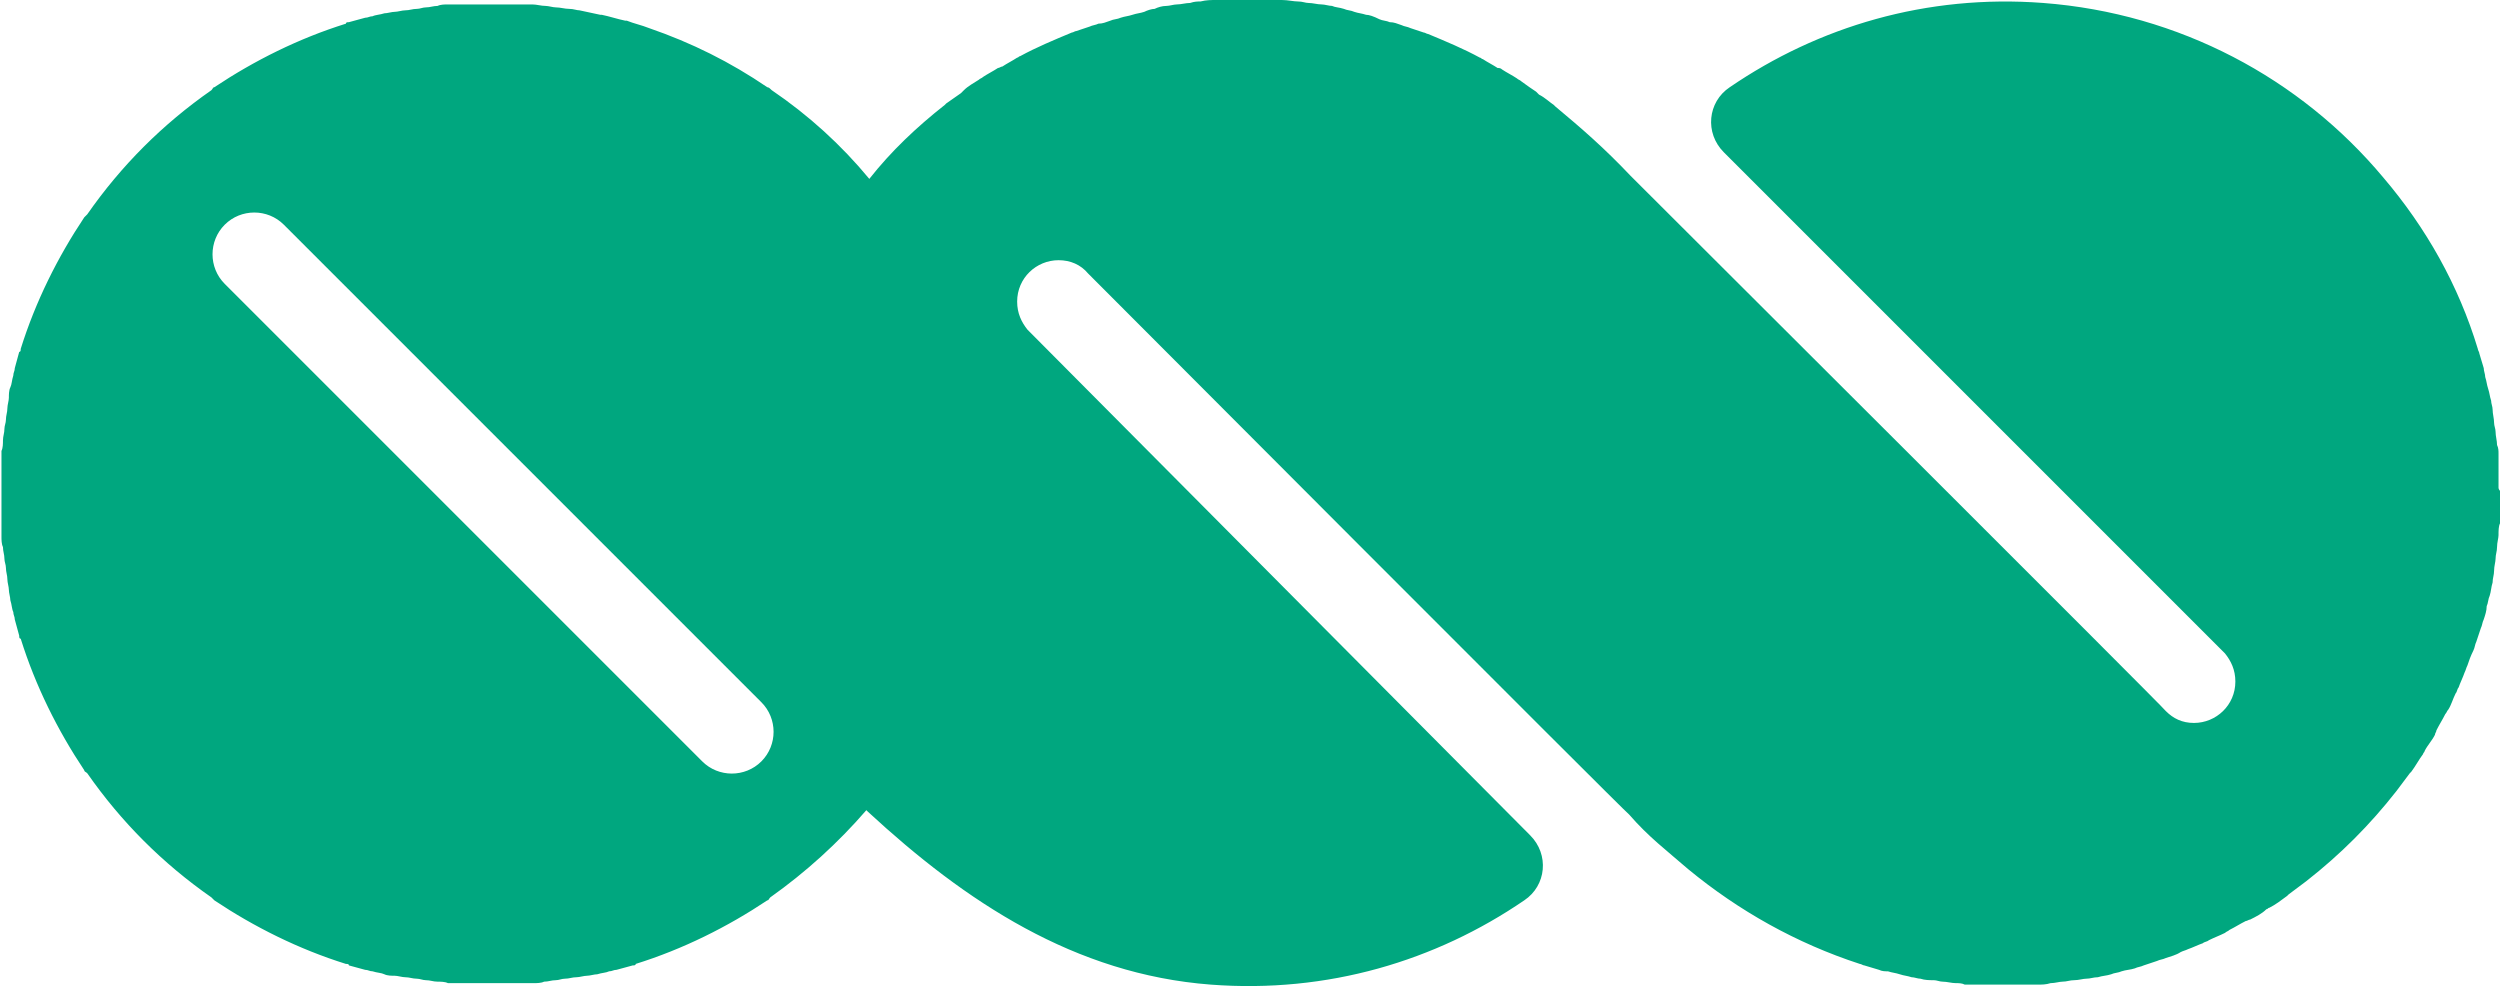
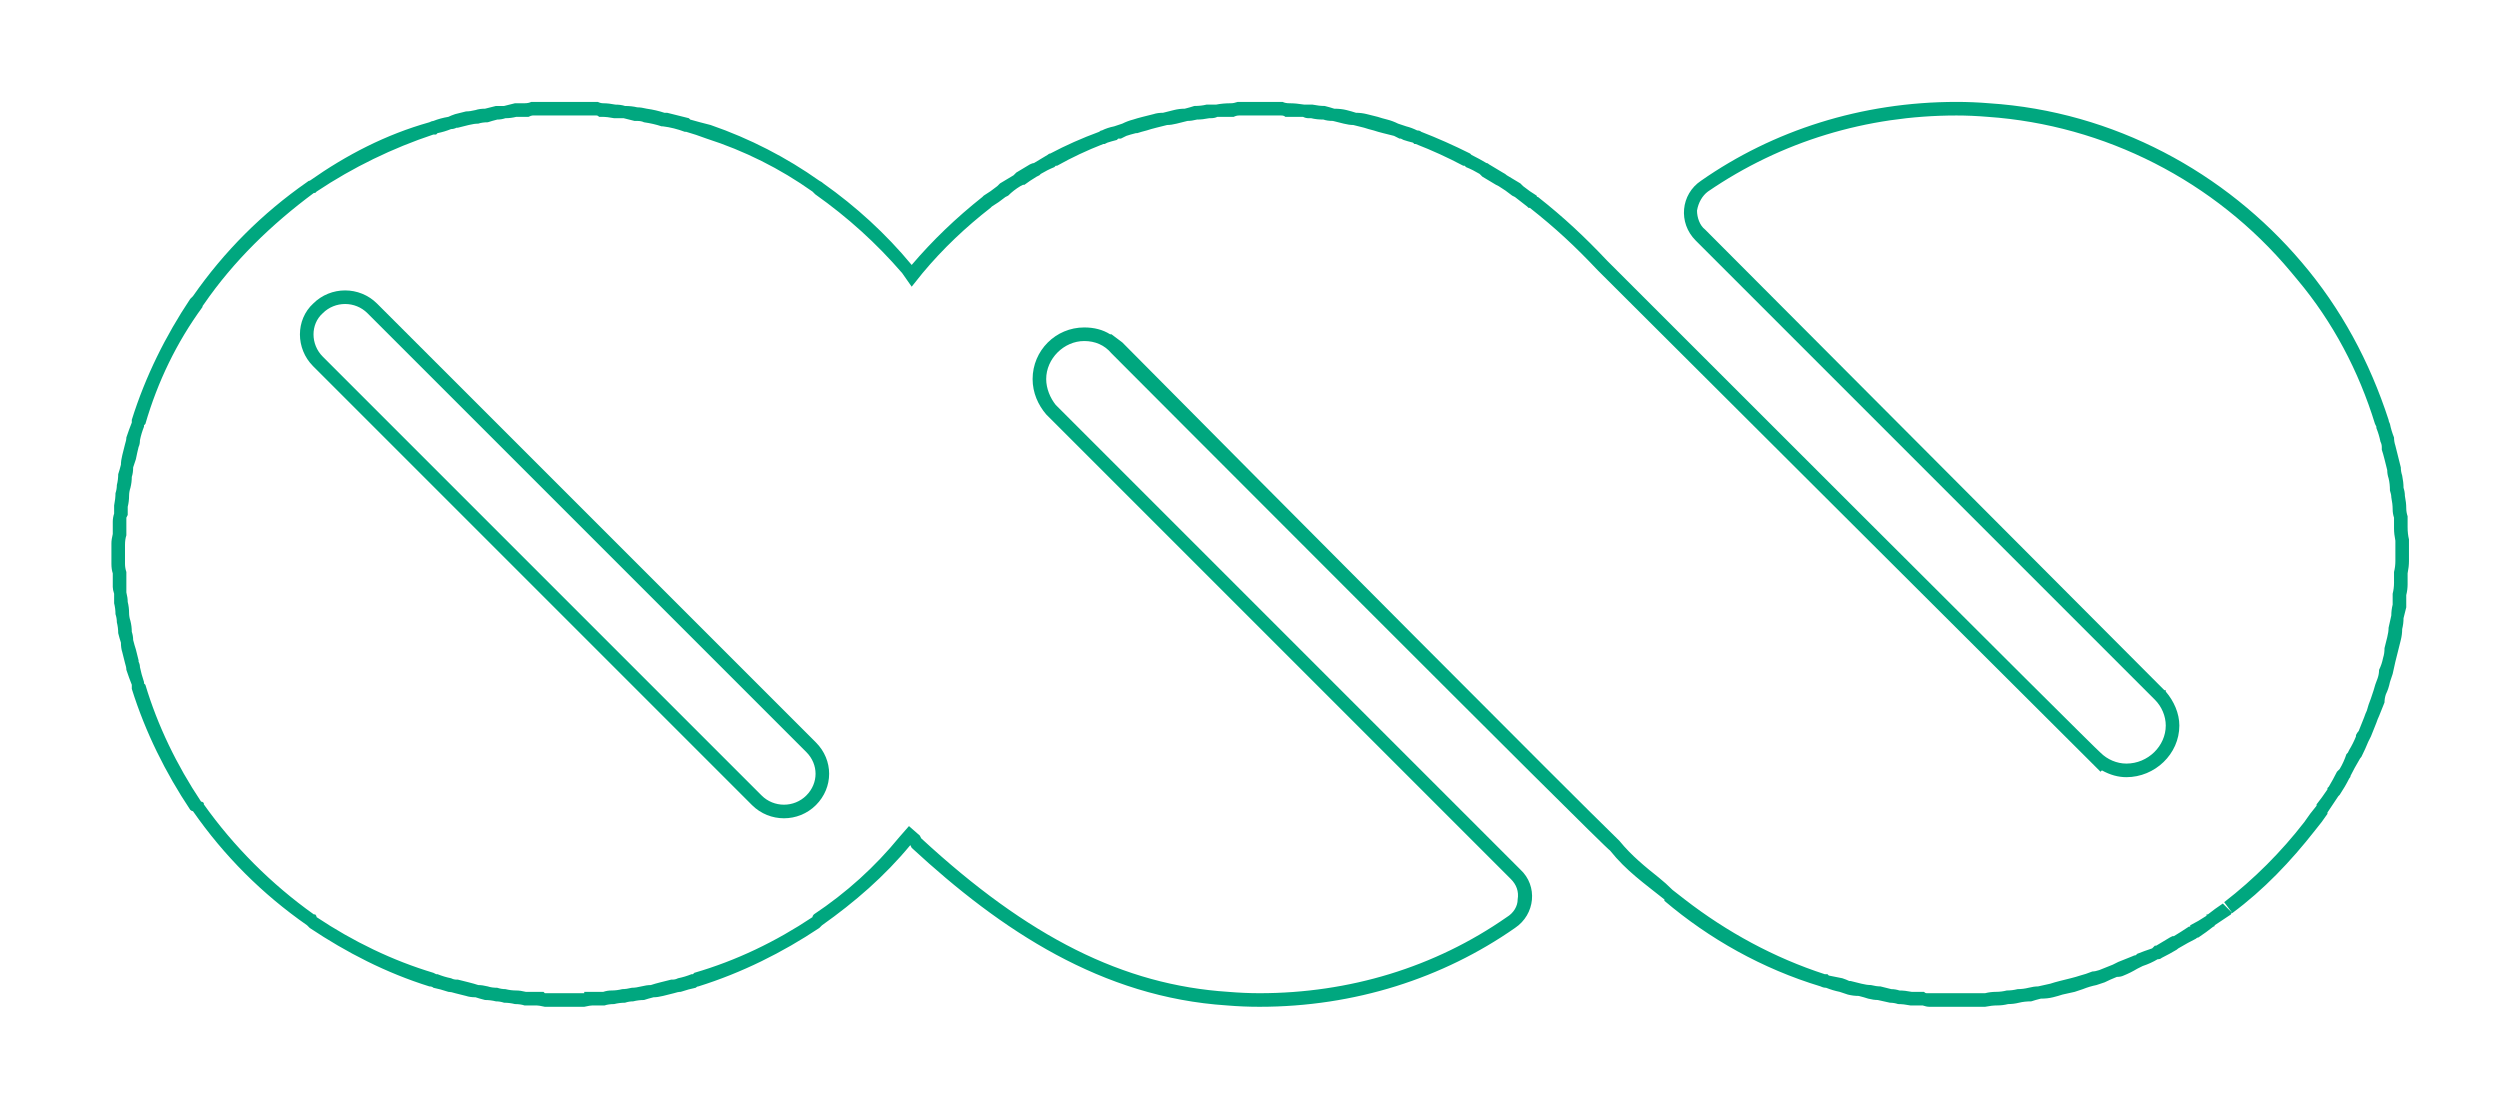
- <svg xmlns="http://www.w3.org/2000/svg" version="1.1" id="Layer_1" x="0px" y="0px" viewBox="0 0 169.1 66.7" style="enable-background:new 0 0 169.1 66.7;" xml:space="preserve">
-   <style type="text/css">
- 	.st0{fill:#00A77F;}
- </style>
-   <g>
-     <path class="st0" d="M169,33c0-0.2,0-0.5,0-0.7c0-0.3,0-0.6,0-0.9c0-0.1,0-0.3,0-0.4c0-0.1,0-0.2,0-0.3c0-0.2,0-0.4-0.1-0.6   c0-0.3-0.1-0.6-0.1-0.9c0-0.2-0.1-0.4-0.1-0.6c0-0.3-0.1-0.6-0.1-0.9c0-0.2-0.1-0.4-0.1-0.6c-0.1-0.3-0.1-0.5-0.2-0.8   c-0.1-0.3-0.1-0.5-0.2-0.8c0-0.2-0.1-0.4-0.1-0.6c-0.1-0.3-0.2-0.7-0.3-1c0-0.1-0.1-0.2-0.1-0.3c-1.3-4.3-3.5-8.2-6.4-11.6l0,0   c-5.6-6.7-13.8-11.1-23-11.8c-7.9-0.6-15.2,1.6-21.2,5.7c-1.5,1-1.7,3.1-0.4,4.4l33.9,33.9c0.4,0.5,0.7,1.1,0.7,1.9   c0,1.6-1.3,2.8-2.8,2.8c-0.8,0-1.4-0.3-1.9-0.8l0,0c0.1,0-34.8-34.8-36.2-36.2c-1.8-1.9-3.3-3.2-5.1-4.7c0,0-0.1-0.1-0.1-0.1   c-0.3-0.2-0.6-0.5-1-0.7c-0.1-0.1-0.1-0.1-0.2-0.2c-0.3-0.2-0.6-0.4-1-0.7c-0.1-0.1-0.2-0.1-0.3-0.2c-0.3-0.2-0.7-0.4-1-0.6   c-0.1-0.1-0.2-0.1-0.3-0.1c-0.3-0.2-0.7-0.4-1-0.6c-0.1,0-0.1-0.1-0.2-0.1c-1.1-0.6-2.3-1.1-3.5-1.6c-0.1,0-0.2-0.1-0.3-0.1   c-0.3-0.1-0.6-0.2-0.9-0.3c-0.2-0.1-0.4-0.1-0.6-0.2c-0.3-0.1-0.5-0.2-0.8-0.2c-0.2-0.1-0.5-0.1-0.7-0.2C92.9,1.1,92.6,1,92.4,1   c-0.3-0.1-0.5-0.1-0.8-0.2c-0.2-0.1-0.5-0.1-0.7-0.2c-0.3-0.1-0.6-0.1-0.8-0.2c-0.2,0-0.5-0.1-0.7-0.1c-0.3,0-0.6-0.1-0.9-0.1   c-0.2,0-0.4-0.1-0.7-0.1c-0.3,0-0.7-0.1-1.1-0.1c-0.2,0-0.4,0-0.6,0c-0.5,0-1.1,0-1.6,0s-1.1,0-1.6,0c-0.2,0-0.4,0-0.6,0   c-0.4,0-0.7,0-1.1,0.1c-0.2,0-0.4,0-0.7,0.1c-0.3,0-0.6,0.1-0.9,0.1c-0.2,0-0.5,0.1-0.7,0.1c-0.3,0-0.6,0.1-0.8,0.2   c-0.2,0-0.5,0.1-0.7,0.2c-0.3,0.1-0.5,0.1-0.8,0.2c-0.3,0.1-0.5,0.1-0.8,0.2c-0.2,0.1-0.5,0.1-0.7,0.2c-0.3,0.1-0.5,0.2-0.8,0.2   c-0.2,0.1-0.4,0.1-0.6,0.2c-0.3,0.1-0.6,0.2-0.9,0.3c-0.1,0-0.2,0.1-0.3,0.1c-1.2,0.5-2.4,1-3.5,1.6c-0.1,0-0.1,0.1-0.2,0.1   c-0.3,0.2-0.7,0.4-1,0.6c-0.1,0-0.2,0.1-0.3,0.1c-0.3,0.2-0.7,0.4-1,0.6c-0.1,0.1-0.2,0.1-0.3,0.2c-0.3,0.2-0.7,0.4-1,0.7   c-0.1,0.1-0.1,0.1-0.2,0.2c-0.3,0.2-0.7,0.5-1,0.7c0,0-0.1,0.1-0.1,0.1c-1.9,1.5-3.6,3.1-5.1,5c-1.9-2.3-4.1-4.3-6.6-6   c-0.1-0.1-0.2-0.2-0.3-0.2c-2.5-1.7-5.1-3-8-4c0,0,0,0,0,0c-0.5-0.2-1-0.3-1.5-0.5c0,0-0.1,0-0.1,0c-0.5-0.1-1.1-0.3-1.6-0.4   c0,0-0.1,0-0.1,0c-0.5-0.1-0.9-0.2-1.4-0.3c-0.2,0-0.4-0.1-0.7-0.1c-0.3,0-0.6-0.1-0.9-0.1c-0.2,0-0.5-0.1-0.7-0.1   c-0.3,0-0.6-0.1-0.9-0.1c-0.1,0-0.3,0-0.4,0c-0.1,0-0.2,0-0.3,0c-0.2,0-0.5,0-0.7,0c-0.2,0-0.5,0-0.7,0c-0.2,0-0.5,0-0.7,0   s-0.5,0-0.7,0c-0.2,0-0.5,0-0.7,0c-0.2,0-0.5,0-0.7,0c-0.1,0-0.2,0-0.3,0c-0.2,0-0.3,0-0.5,0c-0.2,0-0.5,0-0.7,0.1   c-0.3,0-0.5,0.1-0.8,0.1c-0.2,0-0.4,0.1-0.6,0.1c-0.3,0-0.5,0.1-0.8,0.1c-0.2,0-0.5,0.1-0.7,0.1c-0.2,0-0.5,0.1-0.7,0.1   c-0.3,0.1-0.6,0.1-0.8,0.2c-0.2,0-0.3,0.1-0.5,0.1c-0.4,0.1-0.7,0.2-1.1,0.3c-0.1,0-0.2,0-0.2,0.1c-3.2,1-6.2,2.5-8.9,4.3   c-0.1,0-0.1,0.1-0.2,0.2c-3.3,2.3-6.1,5.1-8.4,8.4c-0.1,0.1-0.1,0.1-0.2,0.2c-1.8,2.7-3.3,5.7-4.3,8.9c0,0.1,0,0.2-0.1,0.2   c-0.1,0.4-0.2,0.7-0.3,1.1c0,0.2-0.1,0.3-0.1,0.5c-0.1,0.3-0.1,0.6-0.2,0.8c-0.1,0.2-0.1,0.5-0.1,0.7c0,0.2-0.1,0.5-0.1,0.7   c0,0.3-0.1,0.5-0.1,0.8c0,0.2-0.1,0.4-0.1,0.6c0,0.3-0.1,0.5-0.1,0.8c0,0.2,0,0.5-0.1,0.7c0,0.2,0,0.3,0,0.5c0,0.1,0,0.2,0,0.3   c0,0.2,0,0.5,0,0.7c0,0.2,0,0.5,0,0.7c0,0.2,0,0.5,0,0.7s0,0.5,0,0.7c0,0.2,0,0.5,0,0.7c0,0.2,0,0.5,0,0.7c0,0.1,0,0.2,0,0.3   c0,0.2,0,0.3,0,0.5c0,0.2,0,0.5,0.1,0.7c0,0.3,0.1,0.5,0.1,0.8c0,0.2,0.1,0.4,0.1,0.6c0,0.3,0.1,0.5,0.1,0.8c0,0.2,0.1,0.5,0.1,0.7   c0,0.2,0.1,0.5,0.1,0.7c0.1,0.3,0.1,0.6,0.2,0.8c0,0.2,0.1,0.3,0.1,0.5c0.1,0.4,0.2,0.7,0.3,1.1c0,0.1,0,0.2,0.1,0.2   c1,3.2,2.5,6.2,4.3,8.9c0,0.1,0.1,0.1,0.2,0.2c2.3,3.3,5.1,6.1,8.4,8.4c0.1,0.1,0.1,0.1,0.2,0.2c2.7,1.8,5.7,3.3,8.9,4.3   c0.1,0,0.2,0,0.2,0.1c0.4,0.1,0.7,0.2,1.1,0.3c0.2,0,0.3,0.1,0.5,0.1c0.3,0.1,0.6,0.1,0.8,0.2c0.2,0.1,0.5,0.1,0.7,0.1   c0.2,0,0.5,0.1,0.7,0.1c0.3,0,0.5,0.1,0.8,0.1c0.2,0,0.4,0.1,0.6,0.1c0.3,0,0.5,0.1,0.8,0.1c0.2,0,0.5,0,0.7,0.1c0.2,0,0.3,0,0.5,0   c0.1,0,0.2,0,0.3,0c0.2,0,0.5,0,0.7,0c0.2,0,0.5,0,0.7,0c0.2,0,0.5,0,0.7,0s0.5,0,0.7,0c0.2,0,0.5,0,0.7,0c0.2,0,0.5,0,0.7,0   c0.1,0,0.2,0,0.3,0c0.2,0,0.3,0,0.5,0c0.2,0,0.5,0,0.7-0.1c0.3,0,0.5-0.1,0.8-0.1c0.2,0,0.4-0.1,0.6-0.1c0.3,0,0.5-0.1,0.8-0.1   c0.2,0,0.5-0.1,0.7-0.1c0.2,0,0.5-0.1,0.7-0.1c0.3-0.1,0.6-0.1,0.8-0.2c0.2,0,0.3-0.1,0.5-0.1c0.4-0.1,0.7-0.2,1.1-0.3   c0.1,0,0.2,0,0.2-0.1c3.2-1,6.2-2.5,8.9-4.3c0.1,0,0.1-0.1,0.2-0.2c2.4-1.7,4.6-3.7,6.5-5.9l0.1,0.1c6.6,6.1,14,11,23.2,11.7   c7.9,0.6,15.2-1.6,21.2-5.7c1.5-1,1.7-3.1,0.4-4.4L69.5,22.3c-0.4-0.5-0.7-1.1-0.7-1.9c0-1.6,1.3-2.8,2.8-2.8c0.8,0,1.5,0.3,2,0.9   l0,0c0,0,36.6,36.7,36.6,36.6c1.3,1.5,2.5,2.4,4,3.7l0,0c3.4,2.8,7.3,5,11.6,6.4c0.1,0,0.2,0.1,0.3,0.1c0.3,0.1,0.7,0.2,1,0.3   c0.2,0.1,0.4,0.1,0.6,0.1c0.3,0.1,0.5,0.1,0.8,0.2c0.3,0.1,0.5,0.1,0.8,0.2c0.2,0,0.4,0.1,0.6,0.1c0.3,0.1,0.6,0.1,0.9,0.1   c0.2,0,0.4,0.1,0.6,0.1c0.3,0,0.6,0.1,0.9,0.1c0.2,0,0.4,0,0.6,0.1c0.1,0,0.2,0,0.3,0c0.1,0,0.3,0,0.4,0c0.3,0,0.6,0,0.9,0   c0.2,0,0.5,0,0.7,0c0.1,0,0.3,0,0.4,0c0.2,0,0.3,0,0.5,0c0.3,0,0.6,0,0.9,0c0.3,0,0.5,0,0.8,0c0.3,0,0.6,0,0.9-0.1   c0.3,0,0.6-0.1,0.8-0.1c0.3,0,0.5-0.1,0.8-0.1c0.3,0,0.6-0.1,0.8-0.1c0.3,0,0.5-0.1,0.8-0.1c0.3-0.1,0.6-0.1,0.9-0.2   c0.2-0.1,0.5-0.1,0.7-0.2c0.3-0.1,0.6-0.1,0.9-0.2c0.2-0.1,0.4-0.1,0.6-0.2c0.3-0.1,0.6-0.2,0.9-0.3c0.2-0.1,0.4-0.1,0.6-0.2   c0.3-0.1,0.7-0.2,1-0.4c0.2-0.1,0.3-0.1,0.5-0.2c0.3-0.1,0.7-0.3,1-0.4c0.1-0.1,0.3-0.1,0.4-0.2c0.4-0.2,0.7-0.3,1.1-0.5   c0.1-0.1,0.2-0.1,0.3-0.2c0.4-0.2,0.7-0.4,1.1-0.6c0.1,0,0.2-0.1,0.3-0.1c0.4-0.2,0.8-0.4,1.1-0.7c0.1,0,0.1-0.1,0.2-0.1   c0.4-0.2,0.8-0.5,1.2-0.8c0,0,0.1-0.1,0.1-0.1c0.4-0.3,0.8-0.6,1.2-0.9c0,0,0,0,0,0c2.3-1.8,4.3-3.8,6.1-6.1c0,0,0,0,0,0   c0.3-0.4,0.6-0.8,0.9-1.2c0,0,0.1-0.1,0.1-0.1c0.3-0.4,0.5-0.8,0.8-1.2c0-0.1,0.1-0.1,0.1-0.2c0.2-0.4,0.5-0.7,0.7-1.1   c0-0.1,0.1-0.2,0.1-0.3c0.2-0.4,0.4-0.7,0.6-1.1c0.1-0.1,0.1-0.2,0.2-0.3c0.2-0.3,0.3-0.7,0.5-1.1c0.1-0.1,0.1-0.3,0.2-0.4   c0.1-0.3,0.3-0.7,0.4-1c0.1-0.2,0.1-0.3,0.2-0.5c0.1-0.3,0.2-0.6,0.4-1c0.1-0.2,0.1-0.4,0.2-0.6c0.1-0.3,0.2-0.6,0.3-0.9   c0.1-0.2,0.1-0.4,0.2-0.6c0.1-0.3,0.2-0.6,0.2-0.9c0.1-0.2,0.1-0.5,0.2-0.7c0.1-0.3,0.1-0.6,0.2-0.9c0-0.3,0.1-0.5,0.1-0.8   c0-0.3,0.1-0.6,0.1-0.8c0-0.3,0.1-0.5,0.1-0.8c0-0.3,0.1-0.6,0.1-0.8c0-0.3,0-0.6,0.1-0.8c0-0.3,0-0.5,0-0.8c0-0.3,0-0.6,0-0.9   c0-0.2,0-0.3,0-0.5C169.1,33.2,169,33.1,169,33z M51.5,51.5c-1.1,1.1-2.9,1.1-4,0L15.2,19.2c-1.1-1.1-1.1-2.9,0-4s2.9-1.1,4,0   l32.3,32.3C52.6,48.6,52.6,50.4,51.5,51.5z" />
+ <svg xmlns="http://www.w3.org/2000/svg" version="1.2" viewBox="41 234 184 82" width="184" height="82">
+   <style>
+ 		.s0 { fill: none;stroke: #00a77f;stroke-miterlimit:10 } 
+ 		.s1 { fill: #00a77f } 
+ 		.s2 { fill: none;stroke: #54b07f;stroke-miterlimit:10 } 
+ 	</style>
+   <g id="Layer 1">
+     <g id="&lt;Group&gt;">
+       <g id="&lt;Group&gt;">
+ 			</g>
+       <g id="&lt;Group&gt;">
+ 			</g>
+     </g>
+     <g id="&lt;Group&gt;">
+       <g id="&lt;Group&gt;">
+ 			</g>
+       <g id="&lt;Group&gt;">
+         <g id="Folder 1">
+           <g id="Folder 2">
+ 					</g>
+         </g>
+       </g>
+     </g>
+     <g id="&lt;Group&gt;">
+       <g id="&lt;Group&gt;">
+ 			</g>
+       <g id="&lt;Group&gt;">
+ 			</g>
+     </g>
+     <g id="&lt;Group&gt;">
+ 		</g>
+     <g id="&lt;Group&gt;">
+ 		</g>
+     <g id="&lt;Group&gt;">
+ 		</g>
+     <path id="&lt;Path&gt;" class="s0" d="m100.7 292.9c-1.1 1.1-2.9 1.1-4 0l-32.3-32.3c-1.1-1.1-1.1-2.9 0-3.9 1.1-1.1 2.9-1.1 4 0l32.3 32.3c1.1 1.1 1.1 2.8 0 3.9z" />
+     <g id="&lt;Group&gt;">
+       <path id="&lt;Compound Path&gt;" class="s1" d="m82.7 241.5q-0.1 0-0.2 0 0 0-0.1 0-0.3 0-0.6 0-0.4 0-0.7 0-0.4 0-0.7 0-0.2 0-0.3 0-0.2 0.1-0.5 0.1-0.3 0-0.7 0-0.4 0.1-0.8 0.2-0.3 0-0.6 0-0.4 0.1-0.8 0.2-0.4 0-0.7 0.1-0.4 0.1-0.7 0.1-0.4 0.1-0.8 0.2-0.3 0.1-0.5 0.2-0.6 0.1-1.1 0.3-0.1 0-0.3 0.1c-3.2 0.9-6.1 2.4-8.8 4.3q-0.1 0-0.2 0.1c-3.3 2.3-6.1 5.1-8.4 8.4q-0.1 0.1-0.2 0.2c-1.8 2.7-3.3 5.7-4.3 8.9q0 0.1 0 0.2-0.2 0.5-0.4 1.1 0 0.2-0.1 0.5-0.1 0.4-0.2 0.8-0.1 0.4-0.1 0.7-0.1 0.4-0.2 0.7 0 0.4-0.1 0.8 0 0.3-0.1 0.6 0 0.4-0.1 0.9 0 0.3 0 0.6-0.1 0.3-0.1 0.6 0 0.1 0 0.2 0 0.4 0 0.7-0.1 0.4-0.1 0.7 0 0.4 0 0.8 0 0.3 0 0.7 0 0.4 0.1 0.7 0 0.4 0 0.7 0 0.2 0 0.3 0 0.2 0.1 0.5 0 0.3 0 0.7 0.1 0.4 0.1 0.8 0.1 0.3 0.1 0.6 0.1 0.4 0.1 0.8 0.1 0.4 0.2 0.7 0 0.4 0.1 0.7 0.1 0.4 0.2 0.8 0.1 0.3 0.1 0.5 0.2 0.6 0.4 1.1 0 0.2 0 0.3c1 3.2 2.5 6.2 4.3 8.9q0.1 0.1 0.2 0.1c2.3 3.3 5.1 6.1 8.4 8.4q0.1 0.1 0.2 0.2c2.7 1.8 5.6 3.3 8.8 4.3q0.2 0 0.3 0.1 0.5 0.1 1.1 0.3 0.2 0 0.5 0.1 0.4 0.1 0.8 0.2 0.3 0.1 0.7 0.1 0.3 0.1 0.7 0.2 0.4 0 0.8 0.1 0.3 0 0.6 0.1 0.4 0 0.8 0.1 0.4 0 0.7 0.1 0.3 0 0.5 0 0.1 0 0.3 0 0.3 0 0.7 0.1 0.3 0 0.7 0 0.3 0 0.6 0 0.1 0 0.1 0 0.1 0 0.2 0 0.3 0 0.6 0 0.3 0 0.7 0 0.4-0.1 0.7-0.1 0.1 0 0.3 0 0.2 0 0.5 0 0.3-0.1 0.7-0.1 0.4-0.1 0.8-0.1 0.3-0.1 0.6-0.1 0.4-0.1 0.8-0.1 0.3-0.1 0.7-0.2 0.3 0 0.7-0.1 0.4-0.1 0.8-0.2 0.3-0.1 0.5-0.1 0.6-0.2 1.1-0.3 0.1-0.1 0.2-0.1c3.2-1 6.2-2.5 8.9-4.3q0.1-0.1 0.2-0.2c2.4-1.7 4.6-3.6 6.5-5.9l0.1 0.2c6.6 6.1 14 11 23.2 11.6q1.2 0.1 2.4 0.1c7 0 13.5-2.1 18.8-5.8 1.5-1 1.7-3.1 0.4-4.3l-34.2-34.2c-0.4-0.5-0.7-1.2-0.7-1.9 0-1.5 1.3-2.8 2.8-2.8 0.8 0 1.5 0.3 2 0.9 0 0 36.5 36.6 36.7 36.6q0 0 0 0c1.2 1.5 2.5 2.4 4 3.6v0.1c3.3 2.8 7.2 5 11.5 6.3q0.2 0.1 0.4 0.1 0.5 0.2 1 0.3 0.3 0.1 0.6 0.2 0.4 0.1 0.8 0.1 0.4 0.1 0.7 0.2 0.4 0.1 0.7 0.1 0.4 0.1 0.9 0.2 0.3 0 0.6 0.1 0.4 0 0.9 0.1 0.3 0 0.6 0 0.2 0 0.3 0 0.3 0.1 0.5 0.1 0.4 0 0.9 0 0.3 0 0.7 0 0.2 0 0.4 0 0.2 0 0.4 0 0.5 0 0.9 0 0.4 0 0.8 0 0.5-0.1 0.9-0.1 0.4 0 0.8-0.1 0.4 0 0.8-0.1 0.4-0.1 0.9-0.1 0.3-0.1 0.7-0.2 0.5 0 0.9-0.1 0.4-0.1 0.7-0.2 0.5-0.1 0.9-0.2 0.3-0.1 0.6-0.2 0.5-0.2 1-0.3 0.3-0.1 0.6-0.2 0.4-0.2 0.9-0.4 0.3 0 0.5-0.1 0.5-0.2 1-0.5 0.2-0.1 0.4-0.2 0.6-0.2 1.1-0.5 0.2 0 0.3-0.1 0.6-0.3 1.1-0.6 0.1-0.1 0.3-0.2 0.5-0.3 1.1-0.6 0.1-0.1 0.2-0.1 0.6-0.4 1.1-0.8 0.1 0 0.1-0.1 0.6-0.4 1.2-0.8 0-0.1 0.1-0.1c2.3-1.7 4.3-3.8 6.1-6.1q0 0 0 0 0.5-0.6 0.9-1.2 0-0.1 0-0.1 0.4-0.6 0.8-1.2 0.1-0.1 0.1-0.1 0.4-0.6 0.7-1.2 0.1-0.1 0.1-0.2 0.3-0.6 0.6-1.1 0.1-0.2 0.2-0.3 0.3-0.6 0.5-1.1 0.1-0.2 0.2-0.4 0.2-0.5 0.4-1 0.1-0.3 0.2-0.5 0.2-0.5 0.4-1 0-0.3 0.1-0.6 0.2-0.4 0.3-0.9 0.1-0.3 0.2-0.6 0.1-0.5 0.2-0.9 0.1-0.4 0.2-0.8 0.1-0.4 0.2-0.8 0.1-0.4 0.1-0.8 0.1-0.4 0.1-0.8 0.1-0.4 0.2-0.8 0-0.5 0-0.9 0.1-0.4 0.1-0.8 0-0.4 0-0.8 0.1-0.5 0.1-0.9 0-0.3 0-0.5 0-0.2 0-0.4 0-0.3 0-0.7-0.1-0.4-0.1-0.9 0-0.2 0-0.4 0-0.2 0-0.4-0.1-0.3-0.1-0.6 0-0.4-0.1-0.9 0-0.3-0.1-0.6 0-0.4-0.1-0.9-0.1-0.3-0.1-0.6-0.1-0.4-0.2-0.8-0.1-0.4-0.2-0.8-0.1-0.3-0.1-0.6-0.2-0.5-0.3-1-0.1-0.2-0.1-0.3c-1.4-4.3-3.5-8.2-6.4-11.6-5.6-6.6-13.8-11.1-23-11.7q-1.2-0.1-2.4-0.1c-7 0-13.5 2.1-18.8 5.8-1.5 1-1.7 3.1-0.4 4.4l33.8 33.8c0.5 0.5 0.8 1.2 0.8 1.9 0 1.5-1.3 2.8-2.9 2.8-0.7 0-1.4-0.3-1.9-0.8q0 0 0 0 0 0 0 0c-0.1 0-34.8-34.7-36.3-36.2-1.7-1.8-3.2-3.2-5.1-4.7q-0.1 0-0.1-0.1-0.5-0.3-1-0.7-0.1-0.1-0.2-0.2-0.5-0.3-1-0.6-0.1-0.1-0.3-0.2-0.5-0.3-1-0.6-0.1-0.1-0.2-0.1-0.5-0.3-1.1-0.6-0.1-0.1-0.1-0.1-1.8-0.9-3.6-1.6-0.1-0.1-0.3-0.1-0.4-0.2-0.8-0.3-0.3-0.1-0.6-0.2-0.4-0.2-0.8-0.3-0.4-0.1-0.7-0.2-0.4-0.1-0.8-0.2-0.4-0.1-0.8-0.1-0.3-0.1-0.7-0.2-0.4-0.1-0.9-0.1-0.3-0.1-0.7-0.2-0.4 0-0.9-0.1-0.3 0-0.6 0-0.6-0.1-1.1-0.1-0.3 0-0.5-0.1-0.9 0-1.7 0-0.8 0-1.6 0-0.3 0.1-0.5 0.1-0.6 0-1.1 0.1-0.3 0-0.7 0-0.4 0.1-0.9 0.1-0.3 0.1-0.7 0.2-0.4 0-0.8 0.1-0.4 0.1-0.8 0.2-0.4 0-0.7 0.1-0.4 0.1-0.8 0.2-0.4 0.1-0.7 0.2-0.4 0.1-0.8 0.3-0.3 0.1-0.6 0.2-0.5 0.1-0.9 0.3-0.1 0-0.2 0.1-1.9 0.7-3.6 1.6-0.1 0-0.2 0.1-0.5 0.3-1 0.6-0.1 0-0.3 0.1-0.5 0.3-1 0.6-0.1 0.1-0.2 0.2-0.5 0.3-1 0.6-0.1 0.1-0.2 0.2-0.5 0.4-1 0.7-0.1 0.1-0.1 0.1-2.9 2.3-5.2 5c-1.9-2.3-4.1-4.3-6.5-6q-0.1-0.1-0.3-0.2c-2.4-1.7-5.1-3.1-8-4.1q0 0 0 0-0.8-0.2-1.5-0.4-0.1-0.1-0.1-0.1-0.8-0.2-1.6-0.4-0.1 0-0.2 0-0.6-0.2-1.3-0.3-0.4-0.1-0.7-0.1-0.4-0.1-0.9-0.1-0.3-0.1-0.7-0.1-0.5-0.1-0.9-0.1-0.2 0-0.4-0.1-0.2 0-0.3 0-0.3 0-0.7 0-0.4 0-0.7 0-0.3 0-0.6 0zm0 1q0.3 0 0.5 0 0.4 0 0.7 0h0.1q0.3 0 0.6 0h0.2 0.1q0.1 0 0.2 0.1 0.1 0 0.2 0 0.4 0 0.9 0.1 0.3 0 0.7 0 0.4 0.1 0.8 0.2h0.2q0.3 0 0.5 0.1 0.7 0.1 1.3 0.3h0.1q0.8 0.1 1.6 0.4h0.1q0.7 0.2 1.5 0.5c2.8 0.9 5.4 2.2 7.8 3.9q0 0 0 0l0.1 0.1 0.1 0.1c2.4 1.7 4.5 3.6 6.4 5.8l0.7 1 0.8-1c1.5-1.8 3.2-3.4 5-4.8l0.1-0.1q0.5-0.3 1-0.7l0.2-0.1q0.4-0.4 0.9-0.7l0.2-0.1h0.1q0.4-0.3 0.9-0.6l0.2-0.1 0.1-0.1q0.5-0.3 1-0.5l0.1-0.1h0.1q1.6-0.9 3.4-1.6h0.1l0.2-0.1q0.3-0.1 0.7-0.2l0.1-0.1h0.2q0.2-0.1 0.4-0.2 0.3-0.1 0.7-0.2h0.1q0.3-0.1 0.7-0.2 0.3-0.1 0.7-0.2 0.4-0.1 0.8-0.2 0.3 0 0.7-0.1 0.4-0.1 0.8-0.2 0.3 0 0.7-0.1 0.4 0 0.9-0.1h0.1q0.3 0 0.5-0.1 0.5 0 1 0h0.2q0.2-0.1 0.4-0.1 0.8 0 1.5 0 0.8 0 1.6 0 0.2 0 0.3 0.1h0.2q0.6 0 1.1 0 0.2 0.1 0.4 0.1h0.2q0.4 0.1 0.9 0.1 0.3 0.1 0.7 0.1 0.4 0.1 0.8 0.2 0.4 0.1 0.7 0.1 0.4 0.1 0.8 0.2 0.3 0.1 0.7 0.2 0.3 0.1 0.7 0.2 0.4 0.1 0.8 0.2 0.2 0.1 0.4 0.2h0.1l0.2 0.1q0.3 0.1 0.7 0.2l0.1 0.1h0.1q1.8 0.7 3.5 1.6h0.1l0.1 0.1q0.5 0.2 1 0.5l0.1 0.1 0.1 0.1q0.5 0.3 1 0.6l0.2 0.1q0.5 0.3 1 0.7l0.2 0.1q0.5 0.4 0.9 0.7l0.1 0.1h0.1c1.9 1.5 3.3 2.8 5 4.6 1.4 1.4 36 35.9 36.3 36.2l0.7 0.7 0.1-0.1q0.9 0.5 1.8 0.5c2.1 0 3.9-1.7 3.9-3.8 0-0.9-0.4-1.8-1-2.5v-0.1h-0.1l-33.8-33.9c-0.4-0.3-0.6-0.9-0.6-1.4 0.1-0.6 0.4-1.1 0.8-1.4 5.4-3.7 11.7-5.6 18.3-5.6q1.1 0 2.3 0.1c8.6 0.6 16.7 4.7 22.3 11.4l0.5 0.6c2.6 3.1 4.5 6.7 5.7 10.6l0.1 0.2v0.1q0.2 0.5 0.3 1 0.1 0.2 0.1 0.4v0.2q0.1 0.3 0.2 0.7 0.1 0.4 0.2 0.8 0 0.3 0.1 0.6 0.1 0.4 0.1 0.9 0.1 0.3 0.1 0.5 0.1 0.5 0.1 0.9 0 0.3 0.1 0.6v0.2q0 0.1 0 0.2 0 0.1 0 0.2v0.2q0 0.4 0.1 0.9 0 0.3 0 0.6v0.2q0 0.1 0 0.2 0 0.1 0 0.2v0.3q0 0.4-0.1 0.8 0 0.4 0 0.8 0 0.4-0.1 0.8 0 0.4 0 0.8-0.1 0.4-0.1 0.8-0.1 0.4-0.2 0.9 0 0.3-0.1 0.7-0.1 0.4-0.2 0.8 0 0.4-0.1 0.7-0.1 0.5-0.3 0.9 0 0.3-0.1 0.6-0.2 0.5-0.3 0.9-0.1 0.3-0.2 0.6-0.2 0.5-0.3 0.9-0.1 0.2-0.2 0.5-0.2 0.5-0.4 1-0.1 0.1-0.2 0.3v0.1q-0.2 0.5-0.5 1l-0.1 0.2-0.1 0.1q-0.2 0.6-0.5 1.1l-0.1 0.1-0.1 0.1q-0.3 0.6-0.6 1.1l-0.1 0.1v0.1q-0.4 0.6-0.8 1.1v0.1q-0.5 0.6-0.9 1.2c-1.7 2.2-3.7 4.2-5.9 5.9l0.6 0.8-0.7-0.7q-0.6 0.4-1.1 0.8h-0.1v0.1q-0.6 0.4-1.2 0.7v0.1h-0.1q-0.6 0.4-1.1 0.7h-0.1l-0.2 0.1q-0.5 0.3-1 0.6h-0.1l-0.2 0.2q-0.6 0.2-1.1 0.4l-0.1 0.1q-0.1 0-0.3 0.1-0.5 0.2-1 0.4-0.2 0.1-0.4 0.2-0.5 0.2-1 0.4-0.3 0.1-0.5 0.1-0.5 0.2-0.9 0.3-0.3 0.1-0.7 0.2-0.4 0.1-0.8 0.2-0.4 0.1-0.7 0.2-0.4 0.1-0.9 0.2-0.3 0-0.7 0.1-0.4 0.1-0.8 0.1-0.4 0.1-0.8 0.1-0.4 0.1-0.8 0.1-0.4 0-0.8 0.1-0.4 0-0.8 0-0.5 0-0.9 0h-0.2q-0.1 0-0.2 0-0.1 0-0.2 0h-0.2q-0.4 0-0.7 0-0.4 0-0.9 0h-0.2q-0.1 0-0.2-0.1-0.1 0-0.1 0h-0.2q-0.3 0-0.6 0-0.5-0.1-0.9-0.1-0.3-0.1-0.6-0.1-0.4-0.1-0.8-0.2-0.3 0-0.7-0.1-0.3 0-0.7-0.1-0.4-0.1-0.8-0.2h-0.1q-0.2-0.1-0.5-0.2-0.5-0.1-1-0.2l-0.1-0.1h-0.2c-3.7-1.2-7.2-3.1-10.3-5.5l-0.9-0.7q-0.5-0.5-1-0.9c-1-0.8-2-1.6-2.9-2.7l-0.3-0.3c-2.7-2.6-24.6-24.6-36.3-36.4l-0.8-0.6h-0.1q-0.8-0.5-1.9-0.5c-2.1 0-3.8 1.7-3.8 3.8 0 1 0.4 1.9 1 2.6l34.2 34.2c0.4 0.4 0.6 0.9 0.5 1.5 0 0.5-0.3 1-0.8 1.3-5.3 3.7-11.6 5.6-18.2 5.6q-1.1 0-2.3-0.1c-7.7-0.5-14.7-4-22.6-11.3l-0.1-0.2-0.8-0.7-0.7 0.8c-1.8 2.2-3.9 4.1-6.3 5.7q-0.1 0.1-0.1 0.2c-2.7 1.8-5.6 3.2-8.7 4.1l-0.1 0.1h-0.1q-0.5 0.2-1 0.3-0.2 0.1-0.4 0.1h-0.1q-0.4 0.1-0.8 0.2-0.4 0.1-0.7 0.2-0.3 0-0.7 0.1-0.4 0.1-0.7 0.1-0.4 0.1-0.7 0.1-0.4 0.1-0.8 0.1-0.3 0-0.6 0.1h-0.2q-0.2 0-0.3 0h-0.1-0.2q-0.3 0-0.6 0v0.1h-0.1q-0.3 0-0.7 0-0.2 0-0.5 0h-0.1-0.1-0.1q-0.3 0-0.6 0-0.3 0-0.6 0h-0.1l-0.1-0.1q-0.3 0-0.6 0h-0.1-0.1q-0.1 0-0.3 0h-0.2q-0.4-0.1-0.7-0.1-0.4 0-0.8-0.1-0.3 0-0.6-0.1-0.4 0-0.7-0.1-0.4-0.1-0.7-0.1-0.3-0.1-0.7-0.2-0.4-0.1-0.8-0.2h-0.1q-0.2 0-0.4-0.1-0.5-0.1-1-0.3h-0.1l-0.2-0.1c-3-0.9-5.9-2.3-8.6-4.1q0-0.1-0.1-0.2h-0.1c-3.1-2.2-5.9-5-8.1-8.1v-0.1q-0.1-0.1-0.2-0.1c-1.8-2.7-3.2-5.6-4.1-8.6l-0.1-0.1v-0.1q-0.2-0.6-0.3-1.1 0-0.2-0.1-0.4v-0.1q-0.1-0.4-0.2-0.8-0.1-0.3-0.2-0.7 0-0.3-0.1-0.6 0-0.4-0.1-0.8-0.1-0.3-0.1-0.6 0-0.4-0.1-0.8 0-0.3-0.1-0.7v-0.2q0-0.1 0-0.3v-0.1-0.1q0-0.3 0-0.6v-0.1-0.1q-0.1-0.3-0.1-0.6 0-0.3 0-0.7v-0.1q0-0.3 0-0.6 0-0.4 0.1-0.7v-0.1q0-0.3 0-0.6v-0.2-0.1q0-0.1 0-0.3l0.1-0.2q0-0.3 0-0.6 0.1-0.4 0.1-0.8 0-0.3 0.1-0.6 0.1-0.4 0.1-0.8 0.1-0.3 0.1-0.7 0.1-0.3 0.2-0.6 0.1-0.5 0.2-0.9 0.1-0.2 0.1-0.5 0.1-0.5 0.3-1v-0.1l0.1-0.1c0.9-3.1 2.3-6 4.2-8.6q0-0.1 0.1-0.2c2.2-3.2 5-5.9 8.1-8.2h0.1q0.1-0.1 0.1-0.1c2.7-1.8 5.6-3.2 8.6-4.2h0.2l0.1-0.1q0.5-0.1 1-0.3 0.2 0 0.4-0.1h0.1q0.4-0.1 0.8-0.2 0.4-0.1 0.7-0.1 0.3-0.1 0.7-0.1 0.3-0.1 0.7-0.2 0.3 0 0.6-0.1 0.4 0 0.8-0.1 0.3 0 0.7 0h0.2q0.2-0.1 0.3-0.1h0.1 0.1q0.3 0 0.6 0h0.1 0.1q0.3 0 0.6 0 0.3 0 0.6 0h0.1 0.1z" />
+     </g>
+     <g id="&lt;Group&gt;">
+ 		</g>
+     <g id="&lt;Group&gt;">
+ 		</g>
+     <path id="&lt;Compound Path&gt;" class="s2" d="m108.2 1942.5q0-0.3 0-0.7 0-0.5 0-0.9 0-0.2-0.1-0.4 0-0.2 0-0.4 0-0.3 0-0.6-0.1-0.5-0.1-0.9-0.1-0.3-0.1-0.6-0.1-0.4-0.2-0.9 0-0.3-0.1-0.6-0.1-0.4-0.2-0.8 0-0.4-0.1-0.8-0.1-0.3-0.2-0.6-0.1-0.5-0.3-1 0-0.2-0.1-0.3c-1.3-4.3-3.5-8.2-6.3-11.6h-0.1c-5.6-6.6-13.8-11.1-23-11.7-7.9-0.6-15.2 1.6-21.2 5.7-1.4 1-1.6 3.1-0.4 4.3l33.9 33.9c0.4 0.5 0.7 1.1 0.7 1.9 0 1.5-1.3 2.8-2.8 2.8-0.8 0-1.4-0.3-1.9-0.8h-0.1c0.1 0-34.8-34.8-36.2-36.2-1.8-1.9-3.3-3.2-5.1-4.7q-0.1 0-0.2-0.1-0.5-0.4-1-0.7-0.1-0.1-0.2-0.2-0.5-0.3-1-0.6-0.1-0.1-0.2-0.2-0.5-0.3-1-0.6-0.1-0.1-0.3-0.2-0.5-0.3-1-0.5-0.1-0.1-0.2-0.1-1.7-0.9-3.5-1.6-0.2-0.1-0.3-0.1-0.4-0.2-0.9-0.3-0.3-0.2-0.6-0.3-0.4-0.1-0.8-0.2-0.3-0.1-0.7-0.2-0.4-0.1-0.8-0.2-0.3-0.1-0.7-0.2-0.4 0-0.8-0.1-0.4-0.1-0.8-0.2-0.4 0-0.7-0.1-0.5 0-0.9-0.1-0.4 0-0.7-0.1-0.5 0-1 0-0.3-0.1-0.6-0.1-0.8 0-1.6 0-0.8 0-1.6 0-0.3 0-0.6 0.1-0.5 0-1 0-0.4 0.1-0.7 0.1-0.5 0.1-0.9 0.1-0.4 0.1-0.7 0.1-0.5 0.1-0.9 0.2-0.3 0.1-0.7 0.1-0.4 0.1-0.8 0.2-0.4 0.1-0.8 0.2-0.3 0.1-0.7 0.2-0.4 0.1-0.8 0.2-0.3 0.1-0.6 0.3-0.4 0.1-0.8 0.3-0.2 0-0.3 0.1-1.8 0.7-3.5 1.6-0.1 0-0.2 0.1-0.6 0.2-1.1 0.5-0.1 0.1-0.2 0.2-0.5 0.3-1 0.6-0.1 0.1-0.3 0.2-0.5 0.3-1 0.6-0.1 0.1-0.2 0.2-0.5 0.3-1 0.7 0 0.1-0.1 0.1-2.8 2.2-5.1 5c-1.9-2.3-4.1-4.3-6.6-6q-0.1-0.2-0.2-0.3c-2.5-1.6-5.2-3-8-4q0 0-0.1 0-0.7-0.2-1.5-0.5 0 0-0.1 0-0.8-0.2-1.6-0.4-0.1 0-0.1 0-0.7-0.2-1.4-0.3-0.3-0.1-0.6-0.1-0.5-0.1-0.9-0.2-0.4 0-0.8-0.1-0.4 0-0.9 0-0.2-0.1-0.4-0.1-0.1 0-0.2 0-0.4 0-0.8 0-0.3 0-0.7-0.1-0.3 0-0.7 0-0.4 0-0.7 0-0.4 0.1-0.8 0.1-0.3 0-0.7 0-0.1 0-0.2 0-0.3 0-0.6 0.1-0.3 0-0.6 0-0.4 0.1-0.9 0.1-0.3 0.1-0.6 0.1-0.4 0.1-0.8 0.2-0.3 0-0.7 0.1-0.3 0-0.7 0.1-0.4 0.1-0.8 0.2-0.2 0.1-0.5 0.2-0.5 0.1-1.1 0.3-0.1 0-0.2 0c-3.2 1-6.2 2.5-8.9 4.3q-0.1 0.1-0.2 0.2c-3.2 2.3-6.1 5.1-8.4 8.4q-0.1 0.1-0.1 0.2c-1.9 2.7-3.3 5.7-4.3 8.9q-0.1 0.1-0.1 0.2-0.2 0.5-0.3 1.1-0.1 0.2-0.1 0.5-0.1 0.4-0.2 0.8-0.1 0.4-0.2 0.7-0.1 0.3-0.1 0.7-0.1 0.4-0.1 0.8-0.1 0.3-0.1 0.6-0.1 0.4-0.1 0.8-0.1 0.4-0.1 0.7 0 0.3 0 0.5-0.1 0.2-0.1 0.3 0 0.3 0 0.7 0 0.4 0 0.7 0 0.4 0 0.7 0 0.4 0 0.8 0 0.3 0 0.7 0 0.4 0 0.7 0 0.1 0.1 0.3 0 0.2 0 0.5 0 0.3 0.1 0.7 0 0.4 0.1 0.8 0 0.3 0.1 0.6 0 0.4 0.1 0.8 0 0.4 0.1 0.7 0.1 0.3 0.2 0.7 0.1 0.4 0.2 0.8 0 0.3 0.1 0.5 0.1 0.6 0.3 1.1 0 0.1 0.1 0.2c1 3.2 2.4 6.2 4.3 8.9q0 0.1 0.1 0.2c2.3 3.3 5.2 6.1 8.4 8.4q0.1 0.1 0.2 0.2c2.7 1.8 5.7 3.3 8.9 4.3q0.1 0 0.2 0 0.6 0.2 1.1 0.3 0.3 0.1 0.5 0.2 0.4 0.1 0.8 0.2 0.4 0.1 0.7 0.1 0.4 0.1 0.7 0.1 0.4 0.1 0.8 0.2 0.3 0 0.6 0.1 0.5 0 0.9 0.1 0.3 0 0.6 0 0.3 0.1 0.6 0.1 0.1 0 0.2 0 0.4 0 0.7 0 0.4 0 0.8 0.1 0.3 0 0.7 0 0.4 0 0.7 0 0.4-0.1 0.7-0.1 0.4 0 0.8 0 0.1 0 0.2 0 0.3 0 0.5-0.1 0.4 0 0.7 0 0.4-0.1 0.8-0.1 0.3-0.1 0.7-0.1 0.4-0.1 0.7-0.2 0.4 0 0.7-0.1 0.4 0 0.7-0.1 0.4-0.1 0.9-0.2 0.2-0.1 0.5-0.2 0.5-0.1 1.1-0.3 0.1 0 0.2 0c3.2-1 6.2-2.5 8.9-4.3q0.1-0.1 0.2-0.2c2.4-1.7 4.5-3.7 6.4-5.9l0.2 0.2c6.6 6.1 14 11 23.2 11.6 7.8 0.6 15.2-1.6 21.2-5.7 1.4-1 1.6-3.1 0.4-4.3l-34.2-34.2c-0.5-0.5-0.7-1.2-0.7-1.9 0-1.6 1.2-2.8 2.8-2.8 0.8 0 1.5 0.3 2 0.8 0 0 36.6 36.7 36.6 36.7 1.3 1.5 2.6 2.4 4 3.6 3.4 2.9 7.3 5.1 11.6 6.4q0.1 0 0.3 0.1 0.5 0.2 1 0.3 0.3 0.1 0.6 0.1 0.4 0.1 0.8 0.2 0.4 0.1 0.8 0.2 0.3 0 0.6 0.1 0.5 0.1 0.9 0.1 0.3 0.1 0.6 0.1 0.5 0.1 0.9 0.1 0.3 0.1 0.6 0.1 0.2 0 0.4 0 0.2 0 0.4 0 0.5 0.1 0.9 0.1 0.4 0 0.7 0 0.2 0 0.4 0 0.2 0 0.5 0 0.4 0 0.9 0 0.4 0 0.8-0.1 0.4 0 0.8 0 0.4-0.1 0.9-0.1 0.4-0.1 0.8-0.1 0.4-0.1 0.8-0.1 0.4-0.1 0.8-0.2 0.4-0.1 0.8-0.2 0.4 0 0.8-0.1 0.4-0.1 0.9-0.3 0.3 0 0.6-0.1 0.5-0.2 0.9-0.3 0.3-0.1 0.6-0.2 0.5-0.2 1-0.4 0.2-0.1 0.5-0.2 0.5-0.2 1-0.4 0.2-0.1 0.4-0.2 0.5-0.2 1-0.5 0.2-0.1 0.4-0.1 0.5-0.3 1.1-0.6 0.1-0.1 0.2-0.2 0.6-0.3 1.2-0.6 0-0.1 0.1-0.2 0.6-0.3 1.2-0.7 0-0.1 0.1-0.1 0.6-0.4 1.2-0.9 0 0 0 0c2.3-1.8 4.4-3.8 6.1-6.1q0 0 0.1-0.1 0.4-0.5 0.8-1.1 0.1-0.1 0.1-0.1 0.4-0.6 0.8-1.2 0-0.1 0.1-0.2 0.3-0.5 0.6-1.1 0.1-0.1 0.2-0.2 0.3-0.6 0.6-1.1 0.1-0.2 0.1-0.4 0.3-0.5 0.5-1 0.1-0.2 0.2-0.4 0.3-0.5 0.5-1.1 0.1-0.2 0.1-0.4 0.2-0.5 0.4-1 0.1-0.3 0.2-0.6 0.1-0.5 0.3-0.9 0.1-0.3 0.2-0.7 0.1-0.4 0.2-0.9 0.1-0.3 0.2-0.7 0.1-0.4 0.1-0.8 0.1-0.4 0.2-0.8 0-0.4 0.1-0.8 0.1-0.5 0.1-0.9 0.1-0.4 0.1-0.8 0-0.4 0.1-0.8 0-0.4 0-0.9 0-0.4 0-0.8 0-0.3 0-0.5 0-0.2 0-0.4zm-117.6 18.5c-1.1 1.1-2.8 1.1-3.9 0l-32.4-32.3c-1.1-1.1-1.1-2.9 0-4 1.1-1.1 2.9-1.1 4 0l32.3 32.3c1.1 1.1 1.1 2.9 0 4z" />
+     <path id="Shape 1" fill-rule="evenodd" class="s1" d="" />
  </g>
</svg>
